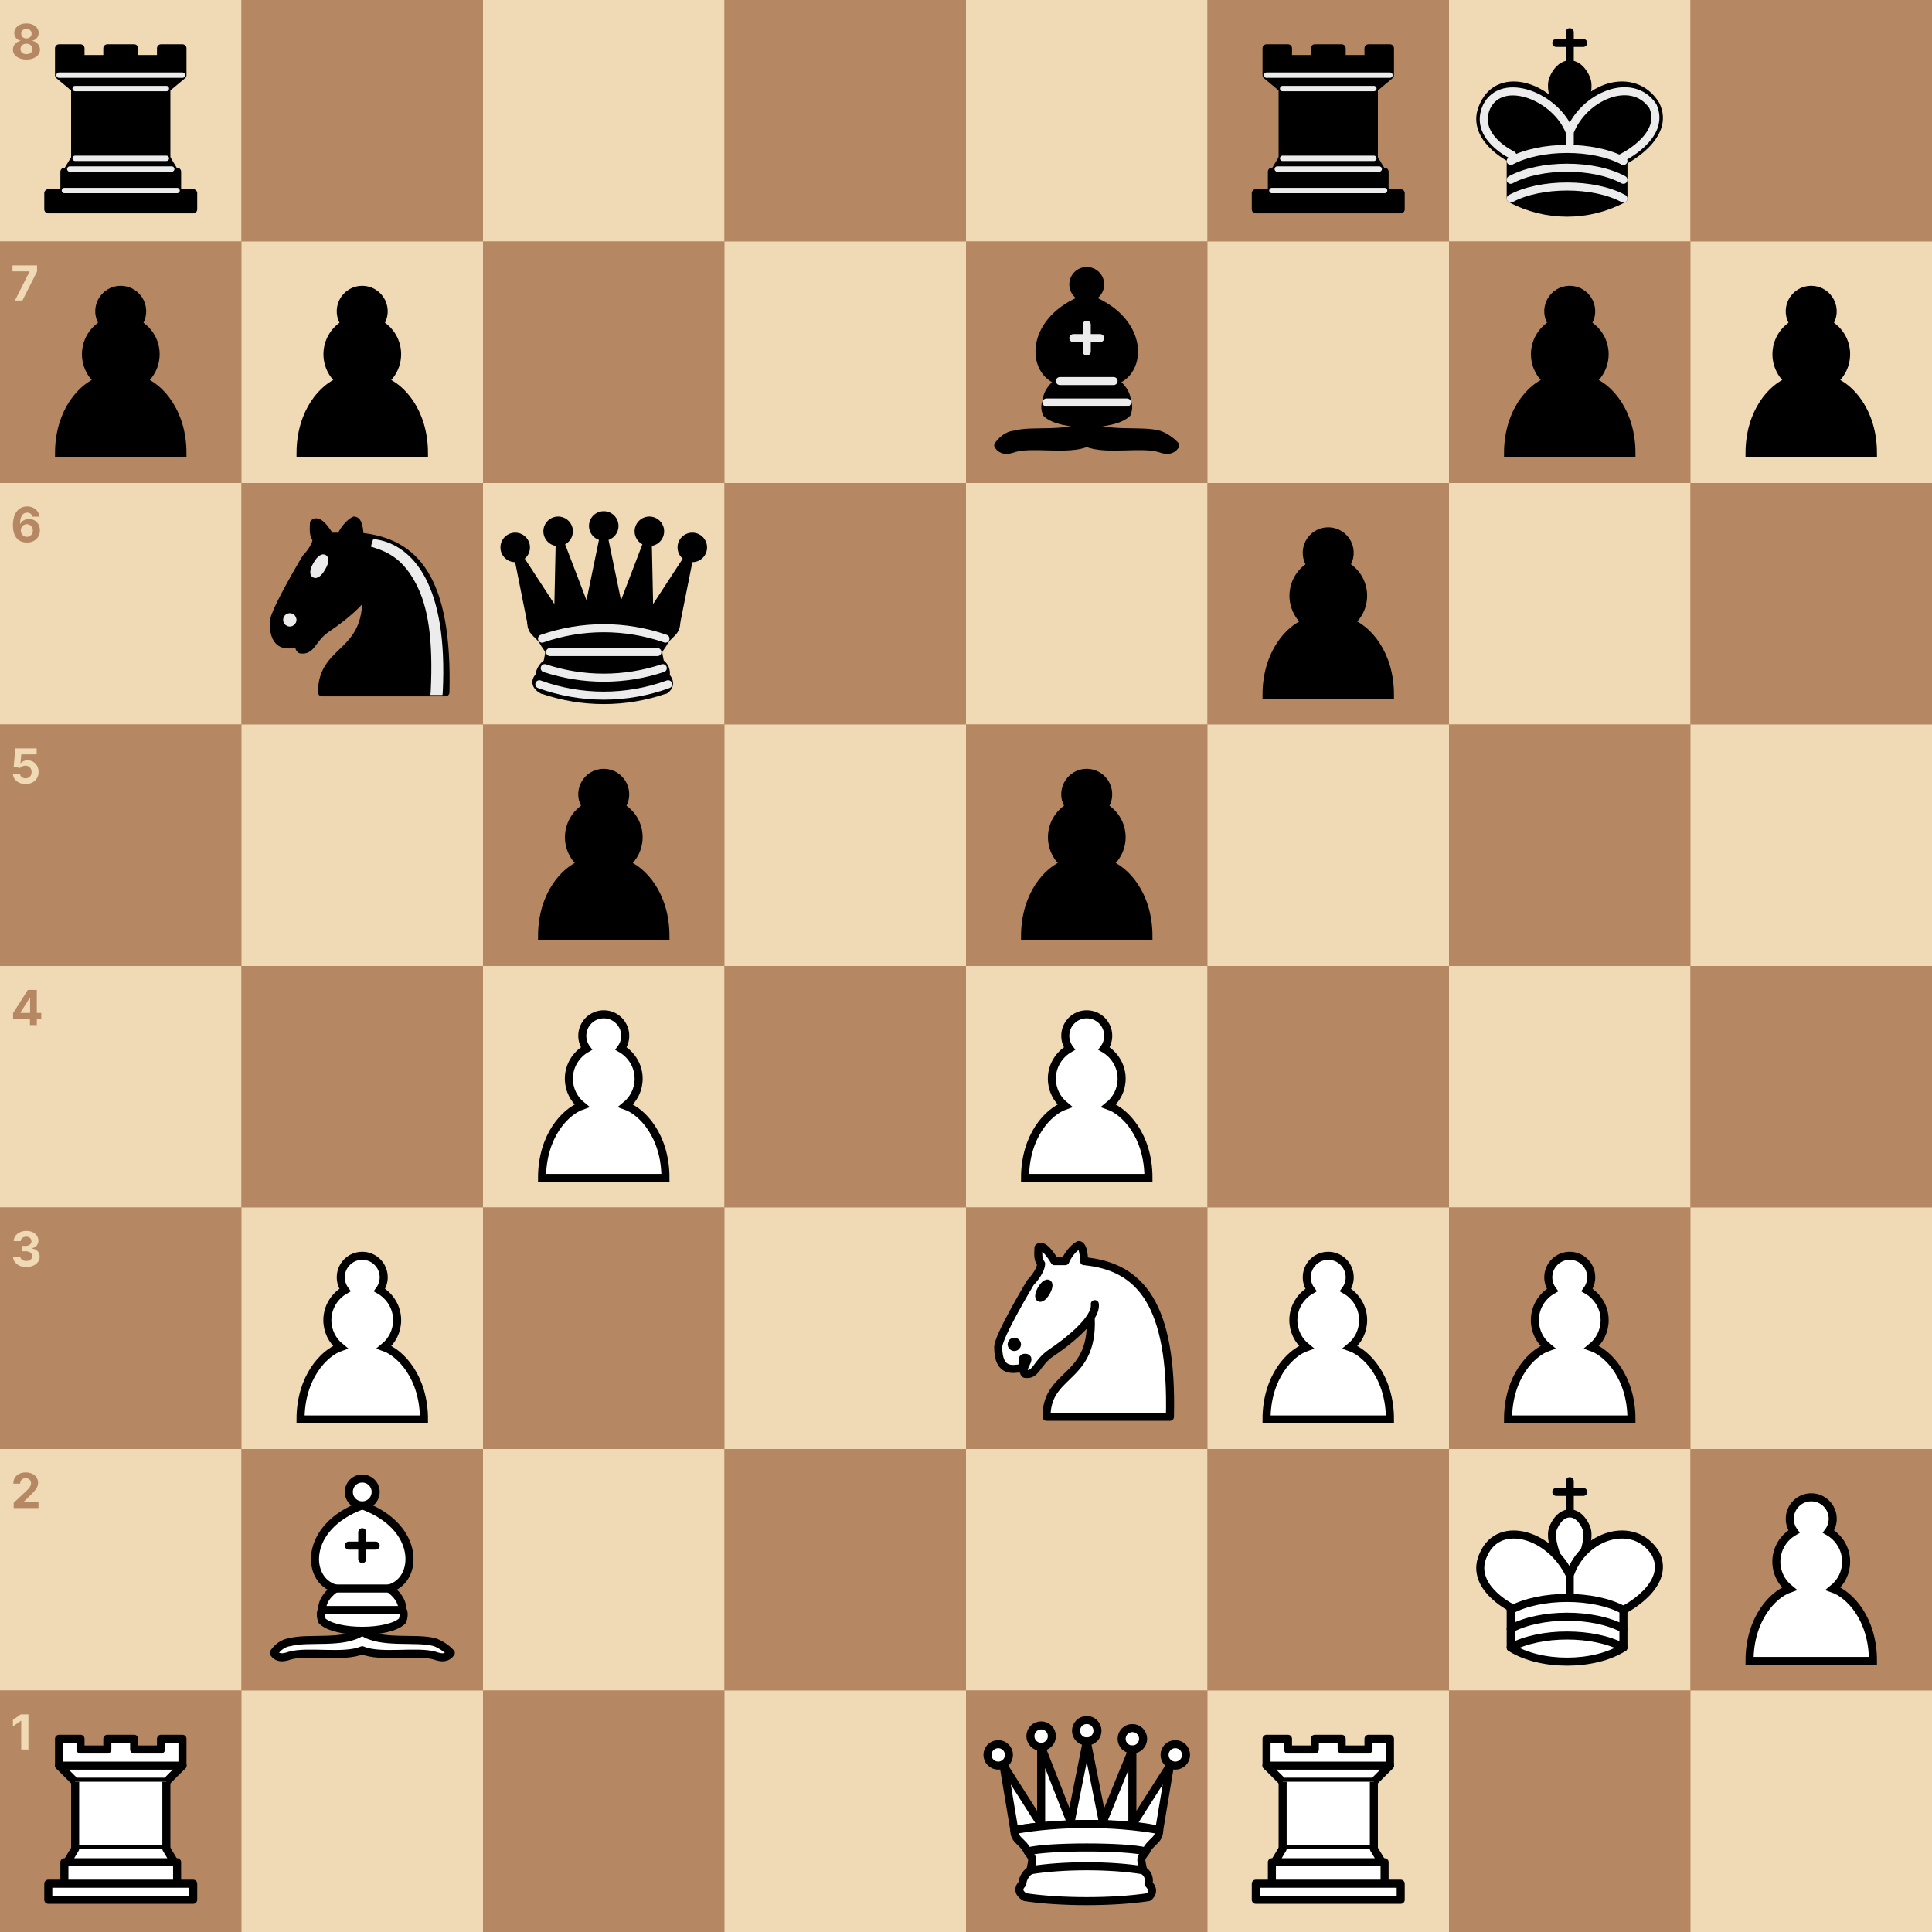
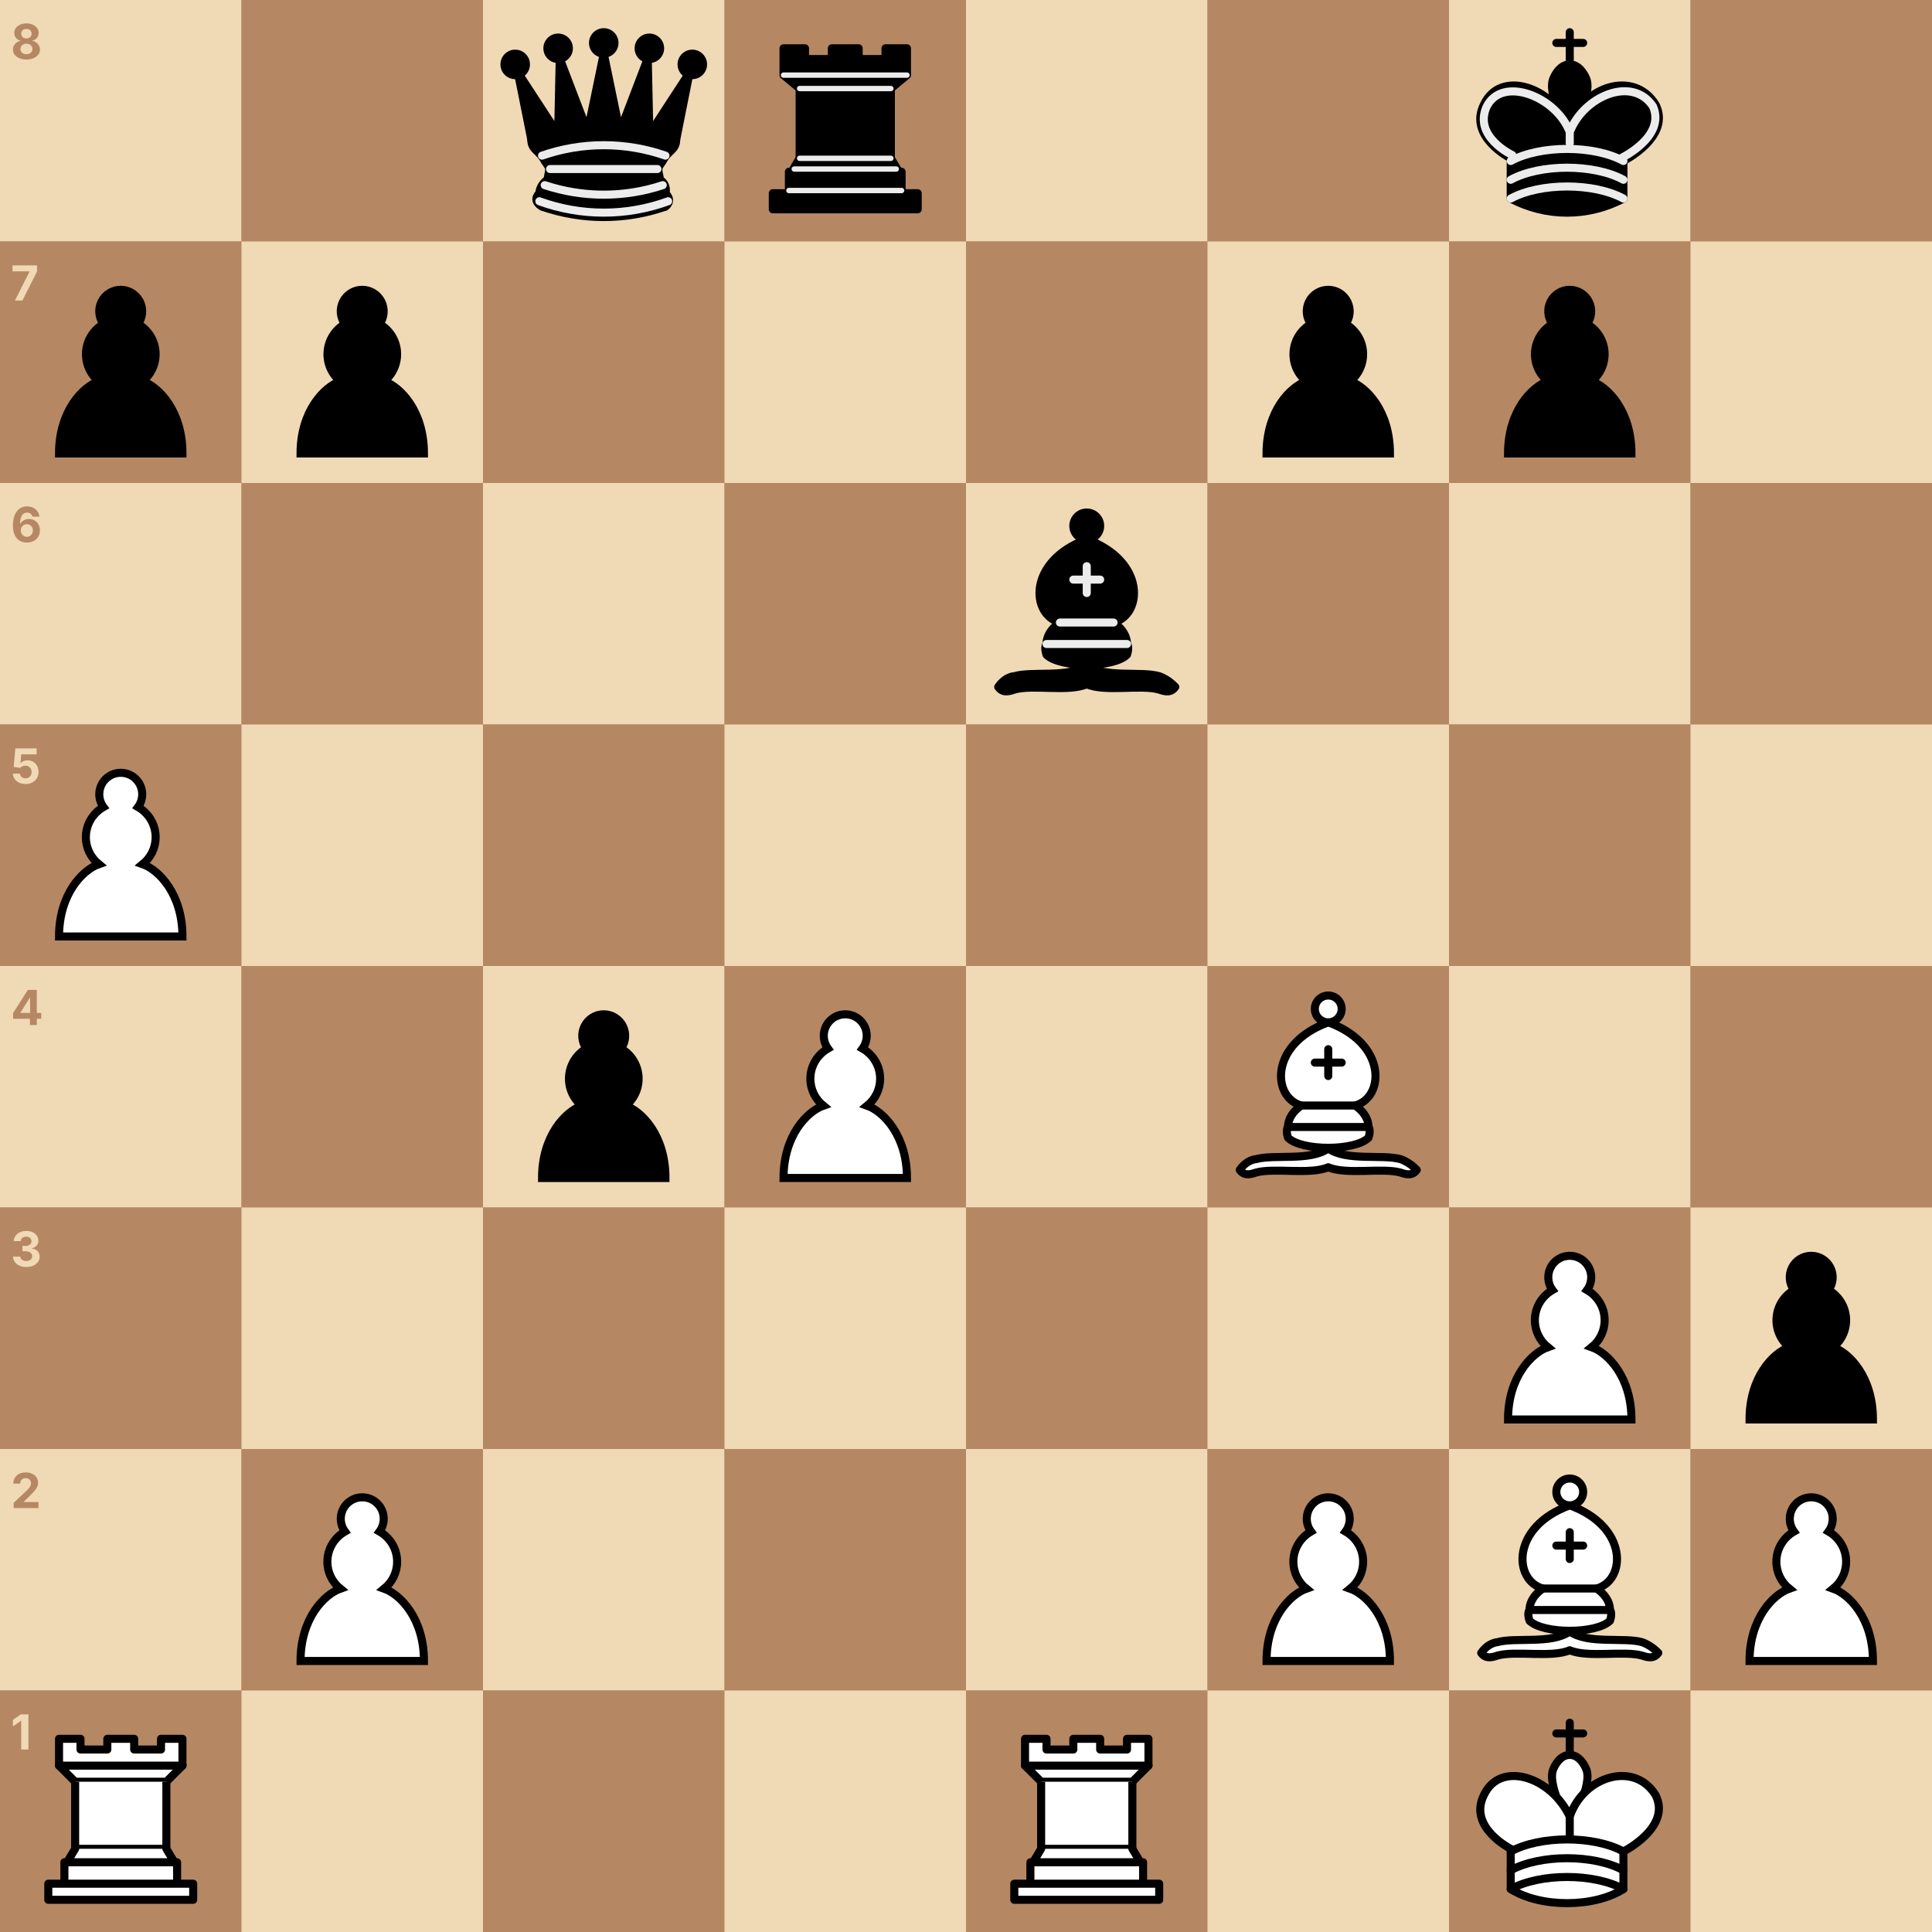
<svg xmlns="http://www.w3.org/2000/svg" viewBox="0 0 360 360" width="360" height="360">
  <rect width="360" height="360" rx="3" fill="#b58863" />
  <rect x="0" y="0" width="45" height="45" fill="#f0d9b5" />
  <rect x="45" y="0" width="45" height="45" fill="#b58863" />
  <rect x="90" y="0" width="45" height="45" fill="#f0d9b5" />
  <rect x="135" y="0" width="45" height="45" fill="#b58863" />
  <rect x="180" y="0" width="45" height="45" fill="#f0d9b5" />
  <rect x="225" y="0" width="45" height="45" fill="#b58863" />
  <rect x="270" y="0" width="45" height="45" fill="#f0d9b5" />
  <rect x="315" y="0" width="45" height="45" fill="#b58863" />
  <rect x="0" y="45" width="45" height="45" fill="#b58863" />
  <rect x="45" y="45" width="45" height="45" fill="#f0d9b5" />
  <rect x="90" y="45" width="45" height="45" fill="#b58863" />
  <rect x="135" y="45" width="45" height="45" fill="#f0d9b5" />
  <rect x="180" y="45" width="45" height="45" fill="#b58863" />
  <rect x="225" y="45" width="45" height="45" fill="#f0d9b5" />
  <rect x="270" y="45" width="45" height="45" fill="#b58863" />
  <rect x="315" y="45" width="45" height="45" fill="#f0d9b5" />
  <rect x="0" y="90" width="45" height="45" fill="#f0d9b5" />
  <rect x="45" y="90" width="45" height="45" fill="#b58863" />
  <rect x="90" y="90" width="45" height="45" fill="#f0d9b5" />
  <rect x="135" y="90" width="45" height="45" fill="#b58863" />
  <rect x="180" y="90" width="45" height="45" fill="#f0d9b5" />
  <rect x="225" y="90" width="45" height="45" fill="#b58863" />
  <rect x="270" y="90" width="45" height="45" fill="#f0d9b5" />
  <rect x="315" y="90" width="45" height="45" fill="#b58863" />
  <rect x="0" y="135" width="45" height="45" fill="#b58863" />
  <rect x="45" y="135" width="45" height="45" fill="#f0d9b5" />
  <rect x="90" y="135" width="45" height="45" fill="#b58863" />
  <rect x="135" y="135" width="45" height="45" fill="#f0d9b5" />
  <rect x="180" y="135" width="45" height="45" fill="#b58863" />
  <rect x="225" y="135" width="45" height="45" fill="#f0d9b5" />
  <rect x="270" y="135" width="45" height="45" fill="#b58863" />
  <rect x="315" y="135" width="45" height="45" fill="#f0d9b5" />
  <rect x="0" y="180" width="45" height="45" fill="#f0d9b5" />
  <rect x="45" y="180" width="45" height="45" fill="#b58863" />
  <rect x="90" y="180" width="45" height="45" fill="#f0d9b5" />
  <rect x="135" y="180" width="45" height="45" fill="#b58863" />
  <rect x="180" y="180" width="45" height="45" fill="#f0d9b5" />
  <rect x="225" y="180" width="45" height="45" fill="#b58863" />
  <rect x="270" y="180" width="45" height="45" fill="#f0d9b5" />
  <rect x="315" y="180" width="45" height="45" fill="#b58863" />
  <rect x="0" y="225" width="45" height="45" fill="#b58863" />
  <rect x="45" y="225" width="45" height="45" fill="#f0d9b5" />
  <rect x="90" y="225" width="45" height="45" fill="#b58863" />
  <rect x="135" y="225" width="45" height="45" fill="#f0d9b5" />
  <rect x="180" y="225" width="45" height="45" fill="#b58863" />
  <rect x="225" y="225" width="45" height="45" fill="#f0d9b5" />
  <rect x="270" y="225" width="45" height="45" fill="#b58863" />
  <rect x="315" y="225" width="45" height="45" fill="#f0d9b5" />
  <rect x="0" y="270" width="45" height="45" fill="#f0d9b5" />
  <rect x="45" y="270" width="45" height="45" fill="#b58863" />
  <rect x="90" y="270" width="45" height="45" fill="#f0d9b5" />
  <rect x="135" y="270" width="45" height="45" fill="#b58863" />
  <rect x="180" y="270" width="45" height="45" fill="#f0d9b5" />
  <rect x="225" y="270" width="45" height="45" fill="#b58863" />
  <rect x="270" y="270" width="45" height="45" fill="#f0d9b5" />
  <rect x="315" y="270" width="45" height="45" fill="#b58863" />
  <rect x="0" y="315" width="45" height="45" fill="#b58863" />
  <rect x="45" y="315" width="45" height="45" fill="#f0d9b5" />
  <rect x="90" y="315" width="45" height="45" fill="#b58863" />
  <rect x="135" y="315" width="45" height="45" fill="#f0d9b5" />
  <rect x="180" y="315" width="45" height="45" fill="#b58863" />
  <rect x="225" y="315" width="45" height="45" fill="#f0d9b5" />
  <rect x="270" y="315" width="45" height="45" fill="#b58863" />
  <rect x="315" y="315" width="45" height="45" fill="#f0d9b5" />
  <text x="2" y="11" font-size="9" font-weight="700" font-family="-apple-system,system-ui,sans-serif" fill="#b58863">8</text>
  <text x="43" y="358" font-size="9" font-weight="700" font-family="-apple-system,system-ui,sans-serif" text-anchor="end" fill="#b58863">a</text>
  <text x="2" y="56" font-size="9" font-weight="700" font-family="-apple-system,system-ui,sans-serif" fill="#f0d9b5">7</text>
  <text x="88" y="358" font-size="9" font-weight="700" font-family="-apple-system,system-ui,sans-serif" text-anchor="end" fill="#f0d9b5">b</text>
  <text x="2" y="101" font-size="9" font-weight="700" font-family="-apple-system,system-ui,sans-serif" fill="#b58863">6</text>
  <text x="133" y="358" font-size="9" font-weight="700" font-family="-apple-system,system-ui,sans-serif" text-anchor="end" fill="#b58863">c</text>
  <text x="2" y="146" font-size="9" font-weight="700" font-family="-apple-system,system-ui,sans-serif" fill="#f0d9b5">5</text>
  <text x="178" y="358" font-size="9" font-weight="700" font-family="-apple-system,system-ui,sans-serif" text-anchor="end" fill="#f0d9b5">d</text>
  <text x="2" y="191" font-size="9" font-weight="700" font-family="-apple-system,system-ui,sans-serif" fill="#b58863">4</text>
  <text x="223" y="358" font-size="9" font-weight="700" font-family="-apple-system,system-ui,sans-serif" text-anchor="end" fill="#b58863">e</text>
  <text x="2" y="236" font-size="9" font-weight="700" font-family="-apple-system,system-ui,sans-serif" fill="#f0d9b5">3</text>
  <text x="268" y="358" font-size="9" font-weight="700" font-family="-apple-system,system-ui,sans-serif" text-anchor="end" fill="#f0d9b5">f</text>
  <text x="2" y="281" font-size="9" font-weight="700" font-family="-apple-system,system-ui,sans-serif" fill="#b58863">2</text>
  <text x="313" y="358" font-size="9" font-weight="700" font-family="-apple-system,system-ui,sans-serif" text-anchor="end" fill="#b58863">g</text>
  <text x="2" y="326" font-size="9" font-weight="700" font-family="-apple-system,system-ui,sans-serif" fill="#f0d9b5">1</text>
  <text x="358" y="358" font-size="9" font-weight="700" font-family="-apple-system,system-ui,sans-serif" text-anchor="end" fill="#f0d9b5">h</text>
-   <g transform="translate(0,0)">
-     <g fill-rule="evenodd" stroke="#000" stroke-linecap="round" stroke-linejoin="round" stroke-width="1.5">
-       <path stroke-linecap="butt" d="M9 39h27v-3H9zm3.5-7 1.5-2.5h17l1.5 2.5zm-.5 4v-4h21v4z" />
-       <path stroke-linecap="butt" stroke-linejoin="miter" d="M14 29.5v-13h17v13z" />
-       <path stroke-linecap="butt" d="M14 16.5 11 14h23l-3 2.5zM11 14V9h4v2h5V9h5v2h5V9h4v5z" />
-       <path fill="none" stroke="#ececec" stroke-linejoin="miter" stroke-width="1" d="M12 35.5h21m-20-4h19m-18-2h17m-17-13h17M11 14h23" />
-     </g>
-   </g>
-   <g transform="translate(225,0)">
-     <g fill-rule="evenodd" stroke="#000" stroke-linecap="round" stroke-linejoin="round" stroke-width="1.5">
-       <path stroke-linecap="butt" d="M9 39h27v-3H9zm3.5-7 1.5-2.5h17l1.5 2.5zm-.5 4v-4h21v4z" />
-       <path stroke-linecap="butt" stroke-linejoin="miter" d="M14 29.5v-13h17v13z" />
-       <path stroke-linecap="butt" d="M14 16.5 11 14h23l-3 2.5zM11 14V9h4v2h5V9h5v2h5V9h4v5z" />
-       <path fill="none" stroke="#ececec" stroke-linejoin="miter" stroke-width="1" d="M12 35.5h21m-20-4h19m-18-2h17m-17-13h17M11 14h23" />
-     </g>
-   </g>
-   <g transform="translate(270,0)">
-     <g fill="none" fill-rule="evenodd" stroke="#000" stroke-linecap="round" stroke-linejoin="round" stroke-width="1.5">
-       <path stroke-linejoin="miter" d="M22.5 11.6V6" />
-       <path fill="#000" stroke-linecap="butt" stroke-linejoin="miter" d="M22.5 25s4.5-7.5 3-10.5c0 0-1-2.5-3-2.5s-3 2.5-3 2.5c-1.5 3 3 10.5 3 10.5" />
-       <path fill="#000" d="M11.5 37a22.3 22.3 0 0 0 21 0v-7s9-4.5 6-10.5c-4-6.5-13.5-3.5-16 4V27v-3.5c-3.5-7.5-13-10.5-16-4-3 6 5 10 5 10z" />
-       <path stroke-linejoin="miter" d="M20 8h5" />
-       <path stroke="#ececec" d="M32 29.5s8.5-4 6-9.7C34.1 14 25 18 22.5 24.6v2.1-2.1C20 18 9.9 14 7 19.9c-2.5 5.6 4.8 9 4.8 9" />
-       <path stroke="#ececec" d="M11.5 30c5.5-3 15.5-3 21 0m-21 3.5c5.5-3 15.5-3 21 0m-21 3.5c5.5-3 15.5-3 21 0" />
-     </g>
-   </g>
-   <g transform="translate(0,45)">
-     <path stroke="#000" stroke-linecap="round" stroke-width="1.5" d="M22.5 9a4 4 0 0 0-3.22 6.38 6.48 6.48 0 0 0-.87 10.65c-3 1.06-7.41 5.55-7.41 13.47h23c0-7.92-4.41-12.41-7.41-13.47a6.46 6.46 0 0 0-.87-10.65A4.01 4.01 0 0 0 22.5 9z" />
-   </g>
-   <g transform="translate(45,45)">
-     <path stroke="#000" stroke-linecap="round" stroke-width="1.5" d="M22.5 9a4 4 0 0 0-3.22 6.38 6.48 6.48 0 0 0-.87 10.65c-3 1.06-7.41 5.55-7.41 13.47h23c0-7.92-4.41-12.41-7.41-13.47a6.46 6.46 0 0 0-.87-10.65A4.01 4.01 0 0 0 22.5 9z" />
-   </g>
-   <g transform="translate(180,45)">
-     <g fill="none" fill-rule="evenodd" stroke="#000" stroke-linecap="round" stroke-linejoin="round" stroke-width="1.5">
-       <g fill="#000" stroke-linecap="butt">
-         <path d="M9 36c3.4-1 10.1.4 13.5-2 3.4 2.4 10.1 1 13.5 2 0 0 1.6.5 3 2-.7 1-1.6 1-3 .5-3.4-1-10.1.5-13.5-1-3.4 1.5-10.1 0-13.5 1-1.4.5-2.3.5-3-.5 1.4-2 3-2 3-2z" />
-         <path d="M15 32c2.5 2.5 12.5 2.5 15 0 .5-1.5 0-2 0-2 0-2.5-2.5-4-2.5-4 5.5-1.5 6-11.5-5-15.5-11 4-10.5 14-5 15.5 0 0-2.5 1.5-2.5 4 0 0-.5.5 0 2z" />
-         <path d="M25 8a2.5 2.5 0 1 1-5 0 2.5 2.5 0 1 1 5 0z" />
-       </g>
-       <path stroke="#ececec" stroke-linejoin="miter" d="M17.5 26h10M15 30h15m-7.5-14.5v5M20 18h5" />
-     </g>
-   </g>
-   <g transform="translate(270,45)">
-     <path stroke="#000" stroke-linecap="round" stroke-width="1.5" d="M22.5 9a4 4 0 0 0-3.22 6.38 6.48 6.48 0 0 0-.87 10.65c-3 1.06-7.41 5.55-7.41 13.47h23c0-7.92-4.41-12.41-7.41-13.47a6.46 6.46 0 0 0-.87-10.65A4.01 4.01 0 0 0 22.5 9z" />
-   </g>
-   <g transform="translate(315,45)">
-     <path stroke="#000" stroke-linecap="round" stroke-width="1.5" d="M22.5 9a4 4 0 0 0-3.22 6.38 6.48 6.48 0 0 0-.87 10.65c-3 1.06-7.41 5.55-7.41 13.47h23c0-7.92-4.41-12.41-7.41-13.47a6.46 6.46 0 0 0-.87-10.65A4.01 4.01 0 0 0 22.5 9z" />
-   </g>
-   <g transform="translate(45,90)">
-     <g fill="none" fill-rule="evenodd" stroke="#000" stroke-linecap="round" stroke-linejoin="round" stroke-width="1.5">
-       <path fill="#000" d="M22 10c10.5 1 16.5 8 16 29H15c0-9 10-6.5 8-21" />
-       <path fill="#000" d="M24 18c.38 2.91-5.55 7.37-8 9-3 2-2.82 4.34-5 4-1.04-.94 1.41-3.04 0-3-1 0 .19 1.23-1 2-1 0-4 1-4-4 0-2 6-12 6-12s1.89-1.9 2-3.5c-.73-1-.5-2-.5-3 1-1 3 2.5 3 2.5h2s.78-2 2.5-3c1 0 1 3 1 3" />
-       <path fill="#ececec" stroke="#ececec" d="M9.5 25.5a.5.5 0 1 1-1 0 .5.5 0 1 1 1 0m5.43-9.75a.5 1.5 30 1 1-.86-.5.5 1.5 30 1 1 .86.5" />
-       <path fill="#ececec" stroke="none" d="m24.55 10.4-.45 1.45.5.15c3.15 1 5.65 2.49 7.9 6.75S35.75 29.06 35.25 39l-.05.5h2.25l.05-.5c.5-10.06-.88-16.85-3.25-21.34s-5.79-6.64-9.19-7.16z" />
-     </g>
-   </g>
-   <g transform="translate(90,90)">
+   <g transform="translate(90,0)">
    <g fill-rule="evenodd" stroke="#000" stroke-linecap="round" stroke-linejoin="round" stroke-width="1.5">
      <g stroke="none">
        <circle cx="6" cy="12" r="2.75" />
        <circle cx="14" cy="9" r="2.75" />
        <circle cx="22.5" cy="8" r="2.75" />
        <circle cx="31" cy="9" r="2.75" />
        <circle cx="39" cy="12" r="2.75" />
      </g>
      <path stroke-linecap="butt" d="M9 26c8.5-1.5 21-1.5 27 0l2.5-12.5L31 25l-.3-14.1-5.2 13.6-3-14.5-3 14.5-5.2-13.6L14 25 6.5 13.5z" />
      <path stroke-linecap="butt" d="M9 26c0 2 1.5 2 2.5 4 1 1.5 1 1 .5 3.5-1.5 1-1.5 2.5-1.5 2.5-1.5 1.5.5 2.5.5 2.5 6.5 1 16.5 1 23 0 0 0 1.5-1 0-2.5 0 0 .5-1.5-1-2.5-.5-2.5-.5-2 .5-3.5 1-2 2.5-2 2.5-4-8.5-1.5-18.5-1.5-27 0z" />
      <path fill="none" stroke-linecap="butt" d="M11 38.5a35 35 1 0 0 23 0" />
      <path fill="none" stroke="#ececec" d="M11 29a35 35 1 0 1 23 0m-21.5 2.5h20m-21 3a35 35 1 0 0 22 0m-23 3a35 35 1 0 0 24 0" />
    </g>
  </g>
-   <g transform="translate(225,90)">
-     <path stroke="#000" stroke-linecap="round" stroke-width="1.5" d="M22.5 9a4 4 0 0 0-3.22 6.38 6.48 6.48 0 0 0-.87 10.65c-3 1.06-7.41 5.55-7.41 13.47h23c0-7.92-4.41-12.41-7.41-13.47a6.46 6.46 0 0 0-.87-10.65A4.01 4.01 0 0 0 22.5 9z" />
-   </g>
-   <g transform="translate(90,135)">
-     <path stroke="#000" stroke-linecap="round" stroke-width="1.5" d="M22.5 9a4 4 0 0 0-3.22 6.38 6.48 6.48 0 0 0-.87 10.65c-3 1.06-7.41 5.55-7.41 13.47h23c0-7.92-4.41-12.41-7.41-13.47a6.46 6.46 0 0 0-.87-10.65A4.01 4.01 0 0 0 22.5 9z" />
-   </g>
-   <g transform="translate(180,135)">
-     <path stroke="#000" stroke-linecap="round" stroke-width="1.5" d="M22.5 9a4 4 0 0 0-3.22 6.38 6.48 6.48 0 0 0-.87 10.65c-3 1.06-7.41 5.55-7.41 13.47h23c0-7.92-4.41-12.41-7.41-13.47a6.46 6.46 0 0 0-.87-10.65A4.01 4.01 0 0 0 22.5 9z" />
+   <g transform="translate(135,0)">
+     <g fill-rule="evenodd" stroke="#000" stroke-linecap="round" stroke-linejoin="round" stroke-width="1.5">
+       <path stroke-linecap="butt" d="M9 39h27v-3H9zm3.5-7 1.5-2.5h17l1.5 2.5zm-.5 4v-4h21v4z" />
+       <path stroke-linecap="butt" stroke-linejoin="miter" d="M14 29.5v-13h17v13z" />
+       <path stroke-linecap="butt" d="M14 16.5 11 14h23l-3 2.5zM11 14V9h4v2h5V9h5v2h5V9h4v5z" />
+       <path fill="none" stroke="#ececec" stroke-linejoin="miter" stroke-width="1" d="M12 35.5h21m-20-4h19m-18-2h17m-17-13h17M11 14h23" />
+     </g>
+   </g>
+   <g transform="translate(270,0)">
+     <g fill="none" fill-rule="evenodd" stroke="#000" stroke-linecap="round" stroke-linejoin="round" stroke-width="1.5">
+       <path stroke-linejoin="miter" d="M22.5 11.6V6" />
+       <path fill="#000" stroke-linecap="butt" stroke-linejoin="miter" d="M22.5 25s4.5-7.5 3-10.5c0 0-1-2.5-3-2.5s-3 2.5-3 2.5c-1.5 3 3 10.5 3 10.5" />
+       <path fill="#000" d="M11.5 37a22.3 22.3 0 0 0 21 0v-7s9-4.5 6-10.5c-4-6.5-13.5-3.5-16 4V27v-3.5c-3.5-7.5-13-10.5-16-4-3 6 5 10 5 10z" />
+       <path stroke-linejoin="miter" d="M20 8h5" />
+       <path stroke="#ececec" d="M32 29.5s8.5-4 6-9.7C34.1 14 25 18 22.5 24.6v2.1-2.1C20 18 9.9 14 7 19.9c-2.5 5.6 4.8 9 4.8 9" />
+       <path stroke="#ececec" d="M11.5 30c5.5-3 15.5-3 21 0m-21 3.5c5.5-3 15.5-3 21 0m-21 3.5c5.5-3 15.5-3 21 0" />
+     </g>
+   </g>
+   <g transform="translate(0,45)">
+     <path stroke="#000" stroke-linecap="round" stroke-width="1.5" d="M22.5 9a4 4 0 0 0-3.22 6.38 6.48 6.48 0 0 0-.87 10.65c-3 1.06-7.41 5.55-7.41 13.47h23c0-7.92-4.41-12.41-7.41-13.47a6.46 6.46 0 0 0-.87-10.65A4.01 4.01 0 0 0 22.5 9z" />
+   </g>
+   <g transform="translate(45,45)">
+     <path stroke="#000" stroke-linecap="round" stroke-width="1.5" d="M22.5 9a4 4 0 0 0-3.22 6.38 6.48 6.48 0 0 0-.87 10.65c-3 1.06-7.41 5.55-7.41 13.47h23c0-7.92-4.41-12.41-7.41-13.47a6.46 6.46 0 0 0-.87-10.65A4.01 4.01 0 0 0 22.5 9z" />
+   </g>
+   <g transform="translate(225,45)">
+     <path stroke="#000" stroke-linecap="round" stroke-width="1.5" d="M22.5 9a4 4 0 0 0-3.22 6.38 6.48 6.48 0 0 0-.87 10.65c-3 1.06-7.41 5.55-7.41 13.47h23c0-7.92-4.41-12.41-7.41-13.47a6.46 6.46 0 0 0-.87-10.65A4.01 4.01 0 0 0 22.5 9z" />
+   </g>
+   <g transform="translate(270,45)">
+     <path stroke="#000" stroke-linecap="round" stroke-width="1.5" d="M22.5 9a4 4 0 0 0-3.22 6.38 6.48 6.48 0 0 0-.87 10.65c-3 1.06-7.41 5.55-7.41 13.47h23c0-7.92-4.41-12.41-7.41-13.47a6.46 6.46 0 0 0-.87-10.65A4.01 4.01 0 0 0 22.5 9z" />
+   </g>
+   <g transform="translate(180,90)">
+     <g fill="none" fill-rule="evenodd" stroke="#000" stroke-linecap="round" stroke-linejoin="round" stroke-width="1.5">
+       <g fill="#000" stroke-linecap="butt">
+         <path d="M9 36c3.4-1 10.1.4 13.5-2 3.4 2.4 10.1 1 13.5 2 0 0 1.6.5 3 2-.7 1-1.6 1-3 .5-3.4-1-10.1.5-13.5-1-3.4 1.5-10.1 0-13.5 1-1.4.5-2.3.5-3-.5 1.4-2 3-2 3-2z" />
+         <path d="M15 32c2.5 2.5 12.5 2.5 15 0 .5-1.5 0-2 0-2 0-2.5-2.5-4-2.5-4 5.5-1.5 6-11.5-5-15.5-11 4-10.5 14-5 15.5 0 0-2.5 1.5-2.5 4 0 0-.5.5 0 2z" />
+         <path d="M25 8a2.5 2.5 0 1 1-5 0 2.5 2.5 0 1 1 5 0z" />
+       </g>
+       <path stroke="#ececec" stroke-linejoin="miter" d="M17.5 26h10M15 30h15m-7.5-14.5v5M20 18h5" />
+     </g>
+   </g>
+   <g transform="translate(0,135)">
+     <path fill="#fff" stroke="#000" stroke-linecap="round" stroke-width="1.5" d="M22.5 9c-2.21 0-4 1.79-4 4 0 .89.29 1.71.78 2.38C17.33 16.5 16 18.59 16 21c0 2.03.94 3.84 2.41 5.03-3 1.06-7.41 5.55-7.41 13.47h23c0-7.92-4.41-12.41-7.41-13.47 1.47-1.19 2.41-3 2.41-5.03 0-2.41-1.33-4.5-3.28-5.62.49-.67.78-1.49.78-2.38 0-2.21-1.79-4-4-4z" />
  </g>
  <g transform="translate(90,180)">
-     <path fill="#fff" stroke="#000" stroke-linecap="round" stroke-width="1.5" d="M22.5 9c-2.21 0-4 1.79-4 4 0 .89.29 1.71.78 2.38C17.33 16.5 16 18.59 16 21c0 2.03.94 3.84 2.41 5.03-3 1.06-7.41 5.55-7.41 13.47h23c0-7.92-4.41-12.41-7.41-13.47 1.47-1.19 2.41-3 2.41-5.03 0-2.41-1.33-4.5-3.28-5.62.49-.67.78-1.49.78-2.38 0-2.21-1.79-4-4-4z" />
-   </g>
-   <g transform="translate(180,180)">
-     <path fill="#fff" stroke="#000" stroke-linecap="round" stroke-width="1.5" d="M22.5 9c-2.21 0-4 1.79-4 4 0 .89.29 1.71.78 2.38C17.33 16.5 16 18.59 16 21c0 2.03.94 3.84 2.41 5.03-3 1.06-7.41 5.55-7.41 13.47h23c0-7.92-4.41-12.41-7.41-13.47 1.47-1.19 2.41-3 2.41-5.03 0-2.41-1.33-4.5-3.28-5.62.49-.67.78-1.49.78-2.38 0-2.21-1.79-4-4-4z" />
-   </g>
-   <g transform="translate(45,225)">
-     <path fill="#fff" stroke="#000" stroke-linecap="round" stroke-width="1.5" d="M22.5 9c-2.21 0-4 1.79-4 4 0 .89.29 1.71.78 2.38C17.33 16.5 16 18.59 16 21c0 2.03.94 3.84 2.41 5.03-3 1.06-7.41 5.55-7.41 13.47h23c0-7.92-4.41-12.41-7.41-13.47 1.47-1.19 2.41-3 2.41-5.03 0-2.41-1.33-4.5-3.28-5.62.49-.67.78-1.49.78-2.38 0-2.21-1.79-4-4-4z" />
-   </g>
-   <g transform="translate(180,225)">
-     <g fill="none" fill-rule="evenodd" stroke="#000" stroke-linecap="round" stroke-linejoin="round" stroke-width="1.5">
-       <path fill="#fff" d="M22 10c10.5 1 16.5 8 16 29H15c0-9 10-6.5 8-21" />
-       <path fill="#fff" d="M24 18c.38 2.91-5.55 7.37-8 9-3 2-2.82 4.34-5 4-1.042-.94 1.41-3.04 0-3-1 0 .19 1.23-1 2-1 0-4.003 1-4-4 0-2 6-12 6-12s1.89-1.9 2-3.5c-.73-.994-.5-2-.5-3 1-1 3 2.5 3 2.5h2s.78-1.992 2.5-3c1 0 1 3 1 3" />
-       <path fill="#000" d="M9.5 25.5a.5.5 0 1 1-1 0 .5.5 0 1 1 1 0m5.433-9.75a.5 1.5 30 1 1-.866-.5.5 1.5 30 1 1 .866.5" />
-     </g>
-   </g>
-   <g transform="translate(225,225)">
-     <path fill="#fff" stroke="#000" stroke-linecap="round" stroke-width="1.5" d="M22.5 9c-2.21 0-4 1.79-4 4 0 .89.29 1.71.78 2.38C17.33 16.5 16 18.59 16 21c0 2.03.94 3.84 2.41 5.03-3 1.06-7.41 5.55-7.41 13.47h23c0-7.92-4.41-12.41-7.41-13.47 1.47-1.19 2.41-3 2.41-5.03 0-2.41-1.33-4.5-3.28-5.62.49-.67.78-1.49.78-2.38 0-2.21-1.79-4-4-4z" />
-   </g>
-   <g transform="translate(270,225)">
-     <path fill="#fff" stroke="#000" stroke-linecap="round" stroke-width="1.5" d="M22.5 9c-2.21 0-4 1.79-4 4 0 .89.29 1.71.78 2.38C17.33 16.5 16 18.59 16 21c0 2.03.94 3.84 2.41 5.03-3 1.06-7.41 5.55-7.41 13.47h23c0-7.92-4.41-12.41-7.41-13.47 1.47-1.19 2.41-3 2.41-5.03 0-2.41-1.33-4.5-3.28-5.62.49-.67.78-1.49.78-2.38 0-2.21-1.79-4-4-4z" />
-   </g>
-   <g transform="translate(45,270)">
+     <path stroke="#000" stroke-linecap="round" stroke-width="1.5" d="M22.5 9a4 4 0 0 0-3.22 6.38 6.48 6.48 0 0 0-.87 10.65c-3 1.06-7.41 5.55-7.41 13.47h23c0-7.92-4.41-12.41-7.41-13.47a6.46 6.46 0 0 0-.87-10.65A4.01 4.01 0 0 0 22.5 9z" />
+   </g>
+   <g transform="translate(135,180)">
+     <path fill="#fff" stroke="#000" stroke-linecap="round" stroke-width="1.5" d="M22.5 9c-2.21 0-4 1.79-4 4 0 .89.29 1.71.78 2.38C17.33 16.5 16 18.59 16 21c0 2.03.94 3.84 2.41 5.03-3 1.06-7.41 5.55-7.41 13.47h23c0-7.92-4.41-12.41-7.41-13.47 1.47-1.19 2.41-3 2.41-5.03 0-2.41-1.33-4.5-3.28-5.62.49-.67.78-1.49.78-2.38 0-2.21-1.79-4-4-4z" />
+   </g>
+   <g transform="translate(225,180)">
    <g fill="none" fill-rule="evenodd" stroke="#000" stroke-linecap="round" stroke-linejoin="round" stroke-width="1.5">
      <g fill="#fff" stroke-linecap="butt">
        <path d="M9 36c3.39-.97 10.11.43 13.5-2 3.39 2.43 10.11 1.03 13.5 2 0 0 1.65.54 3 2-.68.97-1.65.99-3 .5-3.39-.97-10.11.46-13.5-1-3.39 1.46-10.11.03-13.5 1-1.35.49-2.32.47-3-.5 1.35-1.94 3-2 3-2z" />
        <path d="M15 32c2.5 2.5 12.5 2.5 15 0 .5-1.5 0-2 0-2 0-2.5-2.5-4-2.5-4 5.5-1.5 6-11.5-5-15.5-11 4-10.5 14-5 15.5 0 0-2.5 1.5-2.5 4 0 0-.5.5 0 2z" />
        <path d="M25 8a2.5 2.5 0 1 1-5 0 2.5 2.5 0 1 1 5 0z" />
      </g>
      <path stroke-linejoin="miter" d="M17.5 26h10M15 30h15m-7.5-14.5v5M20 18h5" />
    </g>
  </g>
+   <g transform="translate(270,225)">
+     <path fill="#fff" stroke="#000" stroke-linecap="round" stroke-width="1.5" d="M22.5 9c-2.21 0-4 1.79-4 4 0 .89.29 1.71.78 2.38C17.33 16.5 16 18.59 16 21c0 2.03.94 3.84 2.41 5.03-3 1.06-7.41 5.55-7.41 13.47h23c0-7.92-4.41-12.41-7.41-13.47 1.47-1.19 2.41-3 2.41-5.03 0-2.41-1.33-4.5-3.28-5.62.49-.67.78-1.49.78-2.38 0-2.21-1.79-4-4-4z" />
+   </g>
+   <g transform="translate(315,225)">
+     <path stroke="#000" stroke-linecap="round" stroke-width="1.5" d="M22.5 9a4 4 0 0 0-3.22 6.38 6.48 6.48 0 0 0-.87 10.65c-3 1.06-7.41 5.55-7.41 13.47h23c0-7.92-4.41-12.41-7.41-13.47a6.46 6.46 0 0 0-.87-10.65A4.01 4.01 0 0 0 22.5 9z" />
+   </g>
+   <g transform="translate(45,270)">
+     <path fill="#fff" stroke="#000" stroke-linecap="round" stroke-width="1.5" d="M22.5 9c-2.21 0-4 1.79-4 4 0 .89.29 1.71.78 2.38C17.33 16.5 16 18.59 16 21c0 2.03.94 3.84 2.41 5.03-3 1.06-7.41 5.55-7.41 13.47h23c0-7.92-4.41-12.41-7.41-13.47 1.47-1.19 2.41-3 2.41-5.03 0-2.41-1.33-4.5-3.28-5.62.49-.67.78-1.49.78-2.38 0-2.21-1.79-4-4-4z" />
+   </g>
+   <g transform="translate(225,270)">
+     <path fill="#fff" stroke="#000" stroke-linecap="round" stroke-width="1.5" d="M22.5 9c-2.21 0-4 1.79-4 4 0 .89.29 1.71.78 2.38C17.33 16.5 16 18.59 16 21c0 2.03.94 3.84 2.41 5.03-3 1.06-7.41 5.55-7.41 13.47h23c0-7.92-4.41-12.41-7.41-13.47 1.47-1.19 2.41-3 2.41-5.03 0-2.41-1.33-4.5-3.28-5.62.49-.67.78-1.49.78-2.38 0-2.21-1.79-4-4-4z" />
+   </g>
  <g transform="translate(270,270)">
    <g fill="none" fill-rule="evenodd" stroke="#000" stroke-linecap="round" stroke-linejoin="round" stroke-width="1.5">
-       <path stroke-linejoin="miter" d="M22.5 11.63V6M20 8h5" />
-       <path fill="#fff" stroke-linecap="butt" stroke-linejoin="miter" d="M22.5 25s4.5-7.5 3-10.5c0 0-1-2.5-3-2.5s-3 2.5-3 2.5c-1.5 3 3 10.5 3 10.5" />
-       <path fill="#fff" d="M11.5 37c5.5 3.5 15.5 3.5 21 0v-7s9-4.5 6-10.5c-4-6.5-13.5-3.5-16 4V27v-3.5c-3.5-7.5-13-10.5-16-4-3 6 5 10 5 10z" />
-       <path d="M11.5 30c5.5-3 15.5-3 21 0m-21 3.5c5.5-3 15.5-3 21 0m-21 3.5c5.5-3 15.5-3 21 0" />
+       <g fill="#fff" stroke-linecap="butt">
+         <path d="M9 36c3.39-.97 10.11.43 13.5-2 3.39 2.43 10.11 1.03 13.5 2 0 0 1.65.54 3 2-.68.97-1.65.99-3 .5-3.39-.97-10.11.46-13.5-1-3.39 1.46-10.11.03-13.5 1-1.35.49-2.32.47-3-.5 1.35-1.94 3-2 3-2z" />
+         <path d="M15 32c2.5 2.5 12.5 2.5 15 0 .5-1.5 0-2 0-2 0-2.5-2.5-4-2.5-4 5.5-1.5 6-11.5-5-15.5-11 4-10.5 14-5 15.5 0 0-2.5 1.5-2.5 4 0 0-.5.5 0 2z" />
+         <path d="M25 8a2.5 2.5 0 1 1-5 0 2.5 2.5 0 1 1 5 0z" />
+       </g>
+       <path stroke-linejoin="miter" d="M17.5 26h10M15 30h15m-7.5-14.5v5M20 18h5" />
    </g>
  </g>
  <g transform="translate(315,270)">
    <path fill="#fff" stroke="#000" stroke-linecap="round" stroke-width="1.5" d="M22.5 9c-2.21 0-4 1.79-4 4 0 .89.29 1.71.78 2.38C17.33 16.5 16 18.59 16 21c0 2.03.94 3.84 2.41 5.03-3 1.06-7.41 5.55-7.41 13.47h23c0-7.92-4.41-12.41-7.41-13.47 1.47-1.19 2.41-3 2.41-5.03 0-2.41-1.33-4.5-3.28-5.62.49-.67.78-1.49.78-2.38 0-2.21-1.79-4-4-4z" />
  </g>
  <g transform="translate(0,315)">
    <g fill="#fff" fill-rule="evenodd" stroke="#000" stroke-linecap="round" stroke-linejoin="round" stroke-width="1.5">
      <path stroke-linecap="butt" d="M9 39h27v-3H9zm3-3v-4h21v4zm-1-22V9h4v2h5V9h5v2h5V9h4v5" />
      <path d="m34 14-3 3H14l-3-3" />
      <path stroke-linecap="butt" stroke-linejoin="miter" d="M31 17v12.5H14V17" />
      <path d="m31 29.5 1.5 2.5h-20l1.5-2.5" />
      <path fill="none" stroke-linejoin="miter" d="M11 14h23" />
    </g>
  </g>
  <g transform="translate(180,315)">
    <g fill="#fff" fill-rule="evenodd" stroke="#000" stroke-linecap="round" stroke-linejoin="round" stroke-width="1.5">
-       <path d="M8 12a2 2 0 1 1-4 0 2 2 0 1 1 4 0m16.5-4.5a2 2 0 1 1-4 0 2 2 0 1 1 4 0M41 12a2 2 0 1 1-4 0 2 2 0 1 1 4 0M16 8.5a2 2 0 1 1-4 0 2 2 0 1 1 4 0M33 9a2 2 0 1 1-4 0 2 2 0 1 1 4 0" />
-       <path stroke-linecap="butt" d="M9 26c8.5-1.5 21-1.5 27 0l2-12-7 11V11l-5.5 13.5-3-15-3 15-5.5-14V25L7 14z" />
-       <path stroke-linecap="butt" d="M9 26c0 2 1.5 2 2.5 4 1 1.5 1 1 .5 3.5-1.5 1-1.5 2.5-1.5 2.5-1.5 1.5.5 2.5.5 2.5 6.5 1 16.5 1 23 0 0 0 1.5-1 0-2.5 0 0 .5-1.5-1-2.5-.5-2.5-.5-2 .5-3.5 1-2 2.5-2 2.5-4-8.5-1.5-18.5-1.5-27 0z" />
-       <path fill="none" d="M11.5 30c3.5-1 18.5-1 22 0M12 33.5c6-1 15-1 21 0" />
-     </g>
-   </g>
-   <g transform="translate(225,315)">
-     <g fill="#fff" fill-rule="evenodd" stroke="#000" stroke-linecap="round" stroke-linejoin="round" stroke-width="1.5">
      <path stroke-linecap="butt" d="M9 39h27v-3H9zm3-3v-4h21v4zm-1-22V9h4v2h5V9h5v2h5V9h4v5" />
      <path d="m34 14-3 3H14l-3-3" />
      <path stroke-linecap="butt" stroke-linejoin="miter" d="M31 17v12.5H14V17" />
      <path d="m31 29.5 1.5 2.5h-20l1.5-2.5" />
      <path fill="none" stroke-linejoin="miter" d="M11 14h23" />
    </g>
  </g>
+   <g transform="translate(270,315)">
+     <g fill="none" fill-rule="evenodd" stroke="#000" stroke-linecap="round" stroke-linejoin="round" stroke-width="1.5">
+       <path stroke-linejoin="miter" d="M22.5 11.63V6M20 8h5" />
+       <path fill="#fff" stroke-linecap="butt" stroke-linejoin="miter" d="M22.5 25s4.5-7.5 3-10.5c0 0-1-2.5-3-2.5s-3 2.5-3 2.5c-1.5 3 3 10.5 3 10.5" />
+       <path fill="#fff" d="M11.5 37c5.5 3.5 15.5 3.5 21 0v-7s9-4.5 6-10.5c-4-6.5-13.5-3.5-16 4V27v-3.5c-3.5-7.5-13-10.5-16-4-3 6 5 10 5 10z" />
+       <path d="M11.5 30c5.5-3 15.5-3 21 0m-21 3.5c5.5-3 15.5-3 21 0m-21 3.5c5.5-3 15.5-3 21 0" />
+     </g>
+   </g>
</svg>
